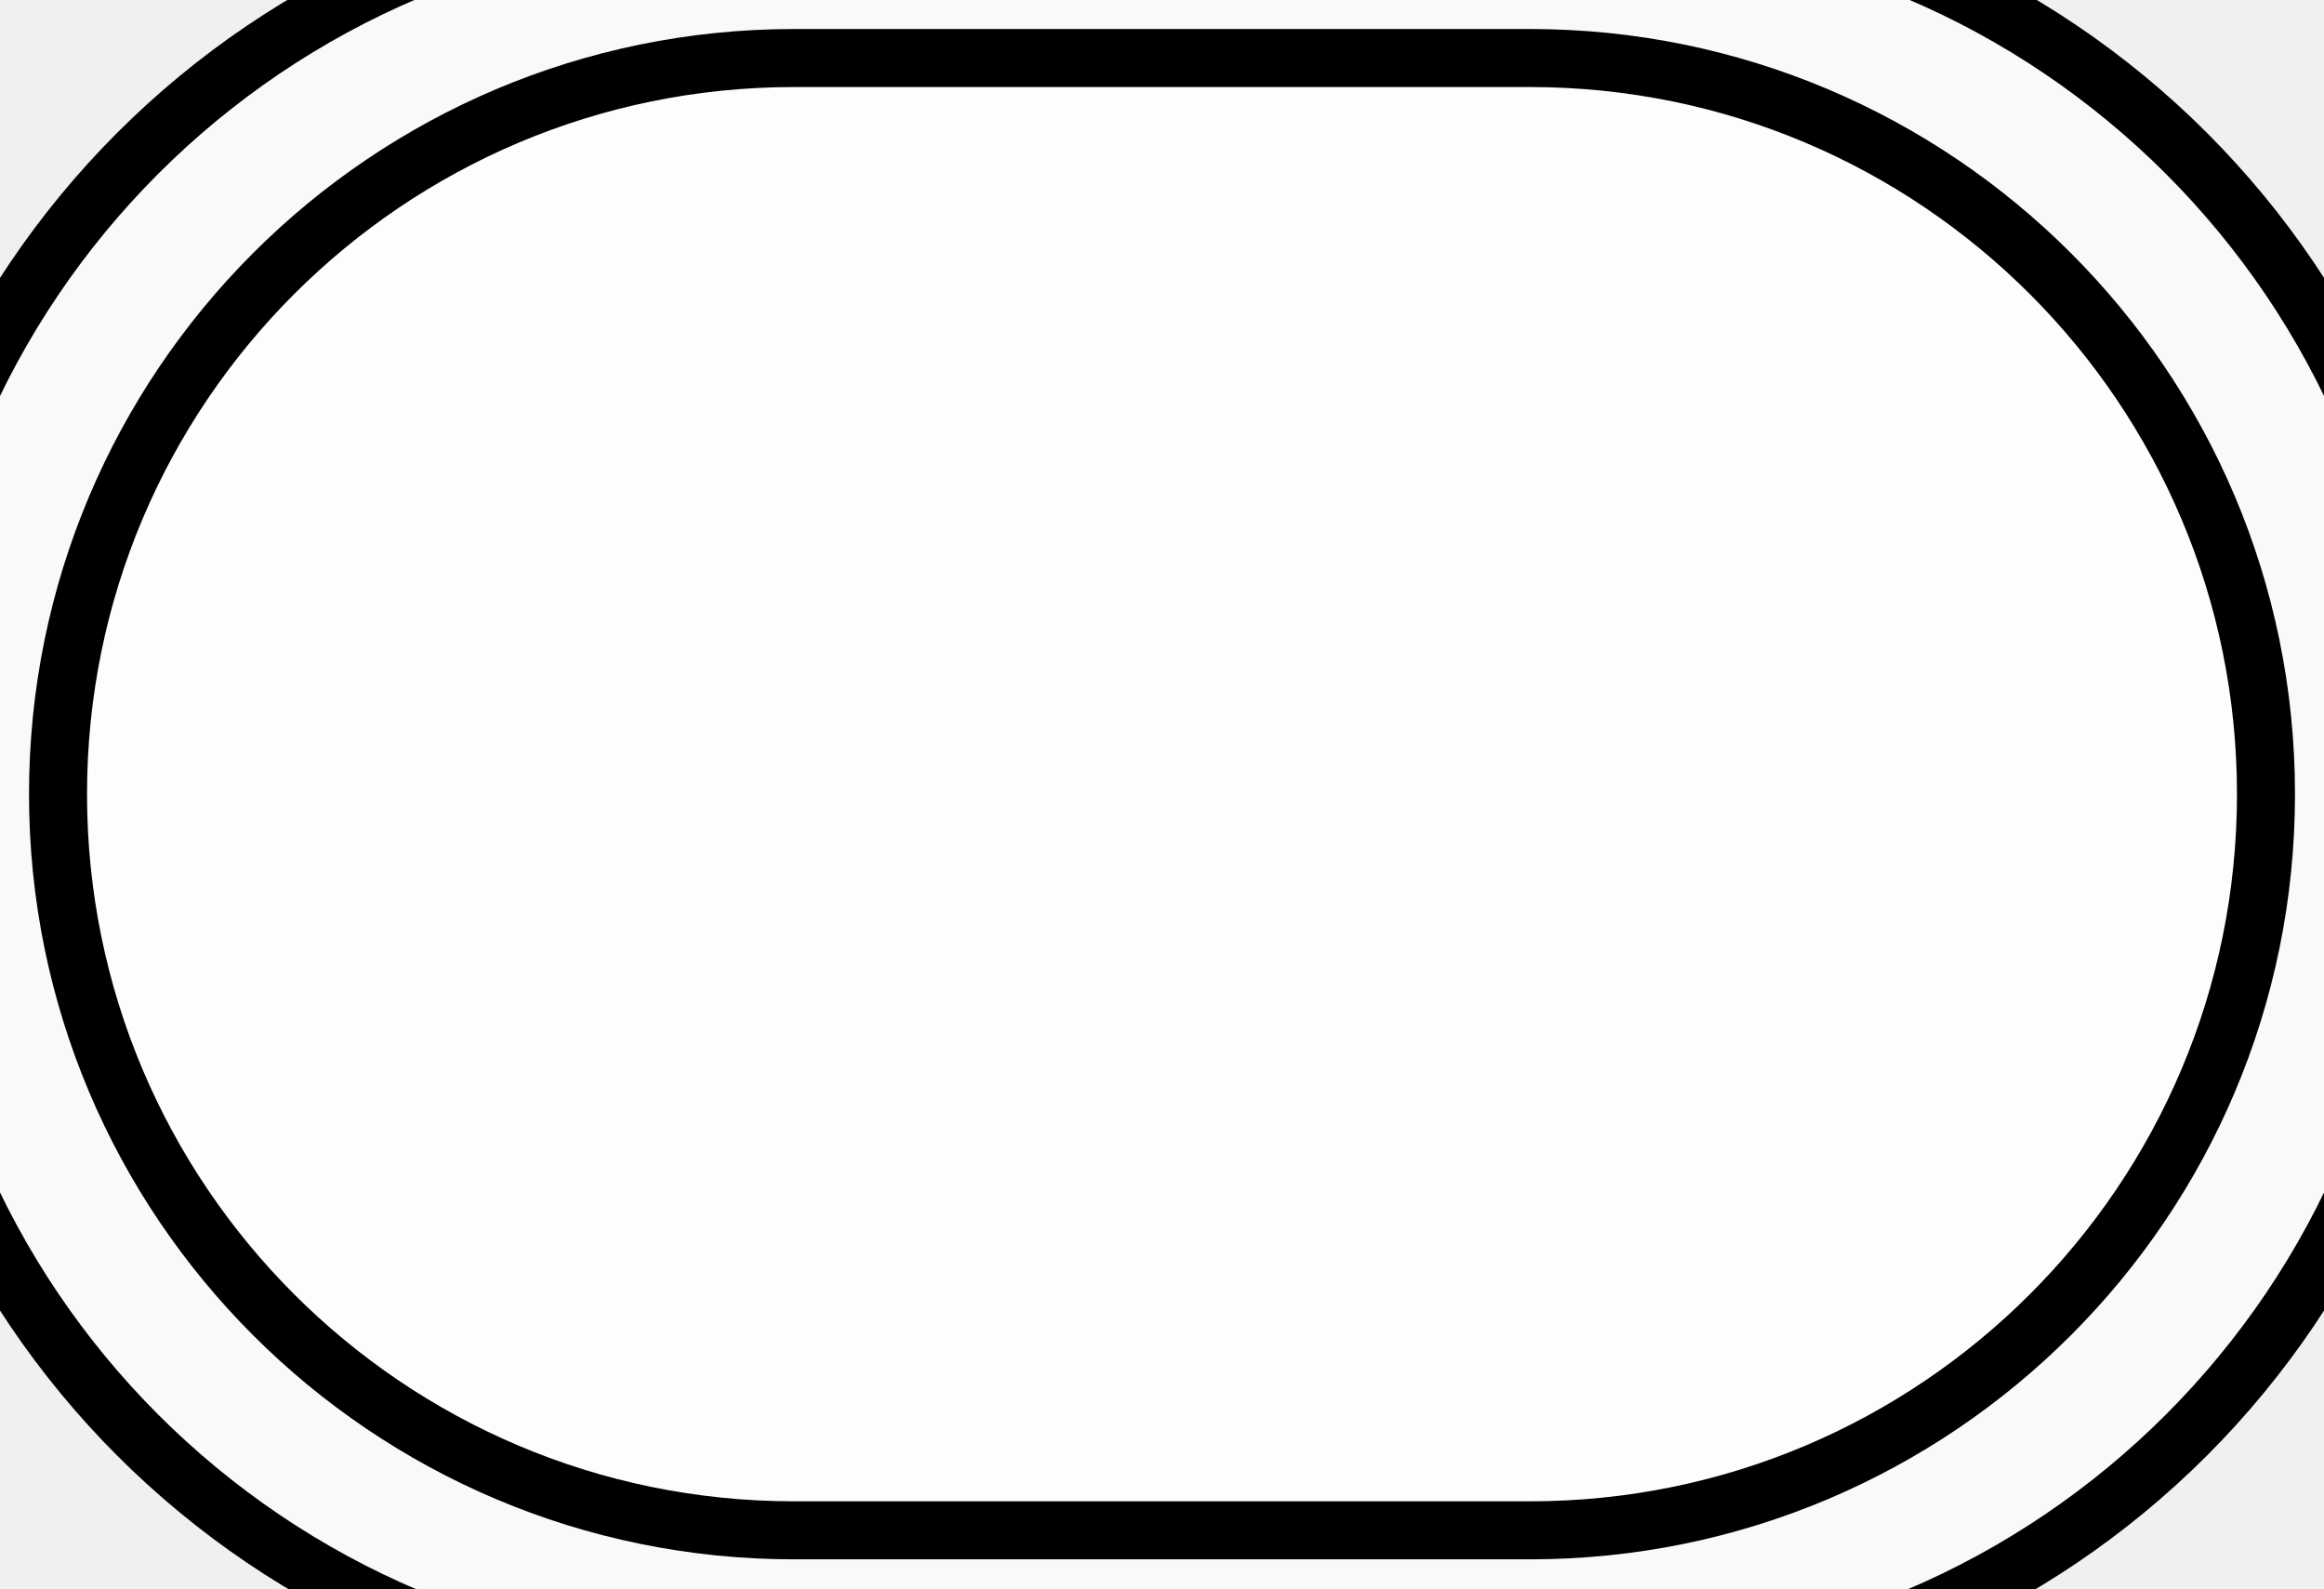
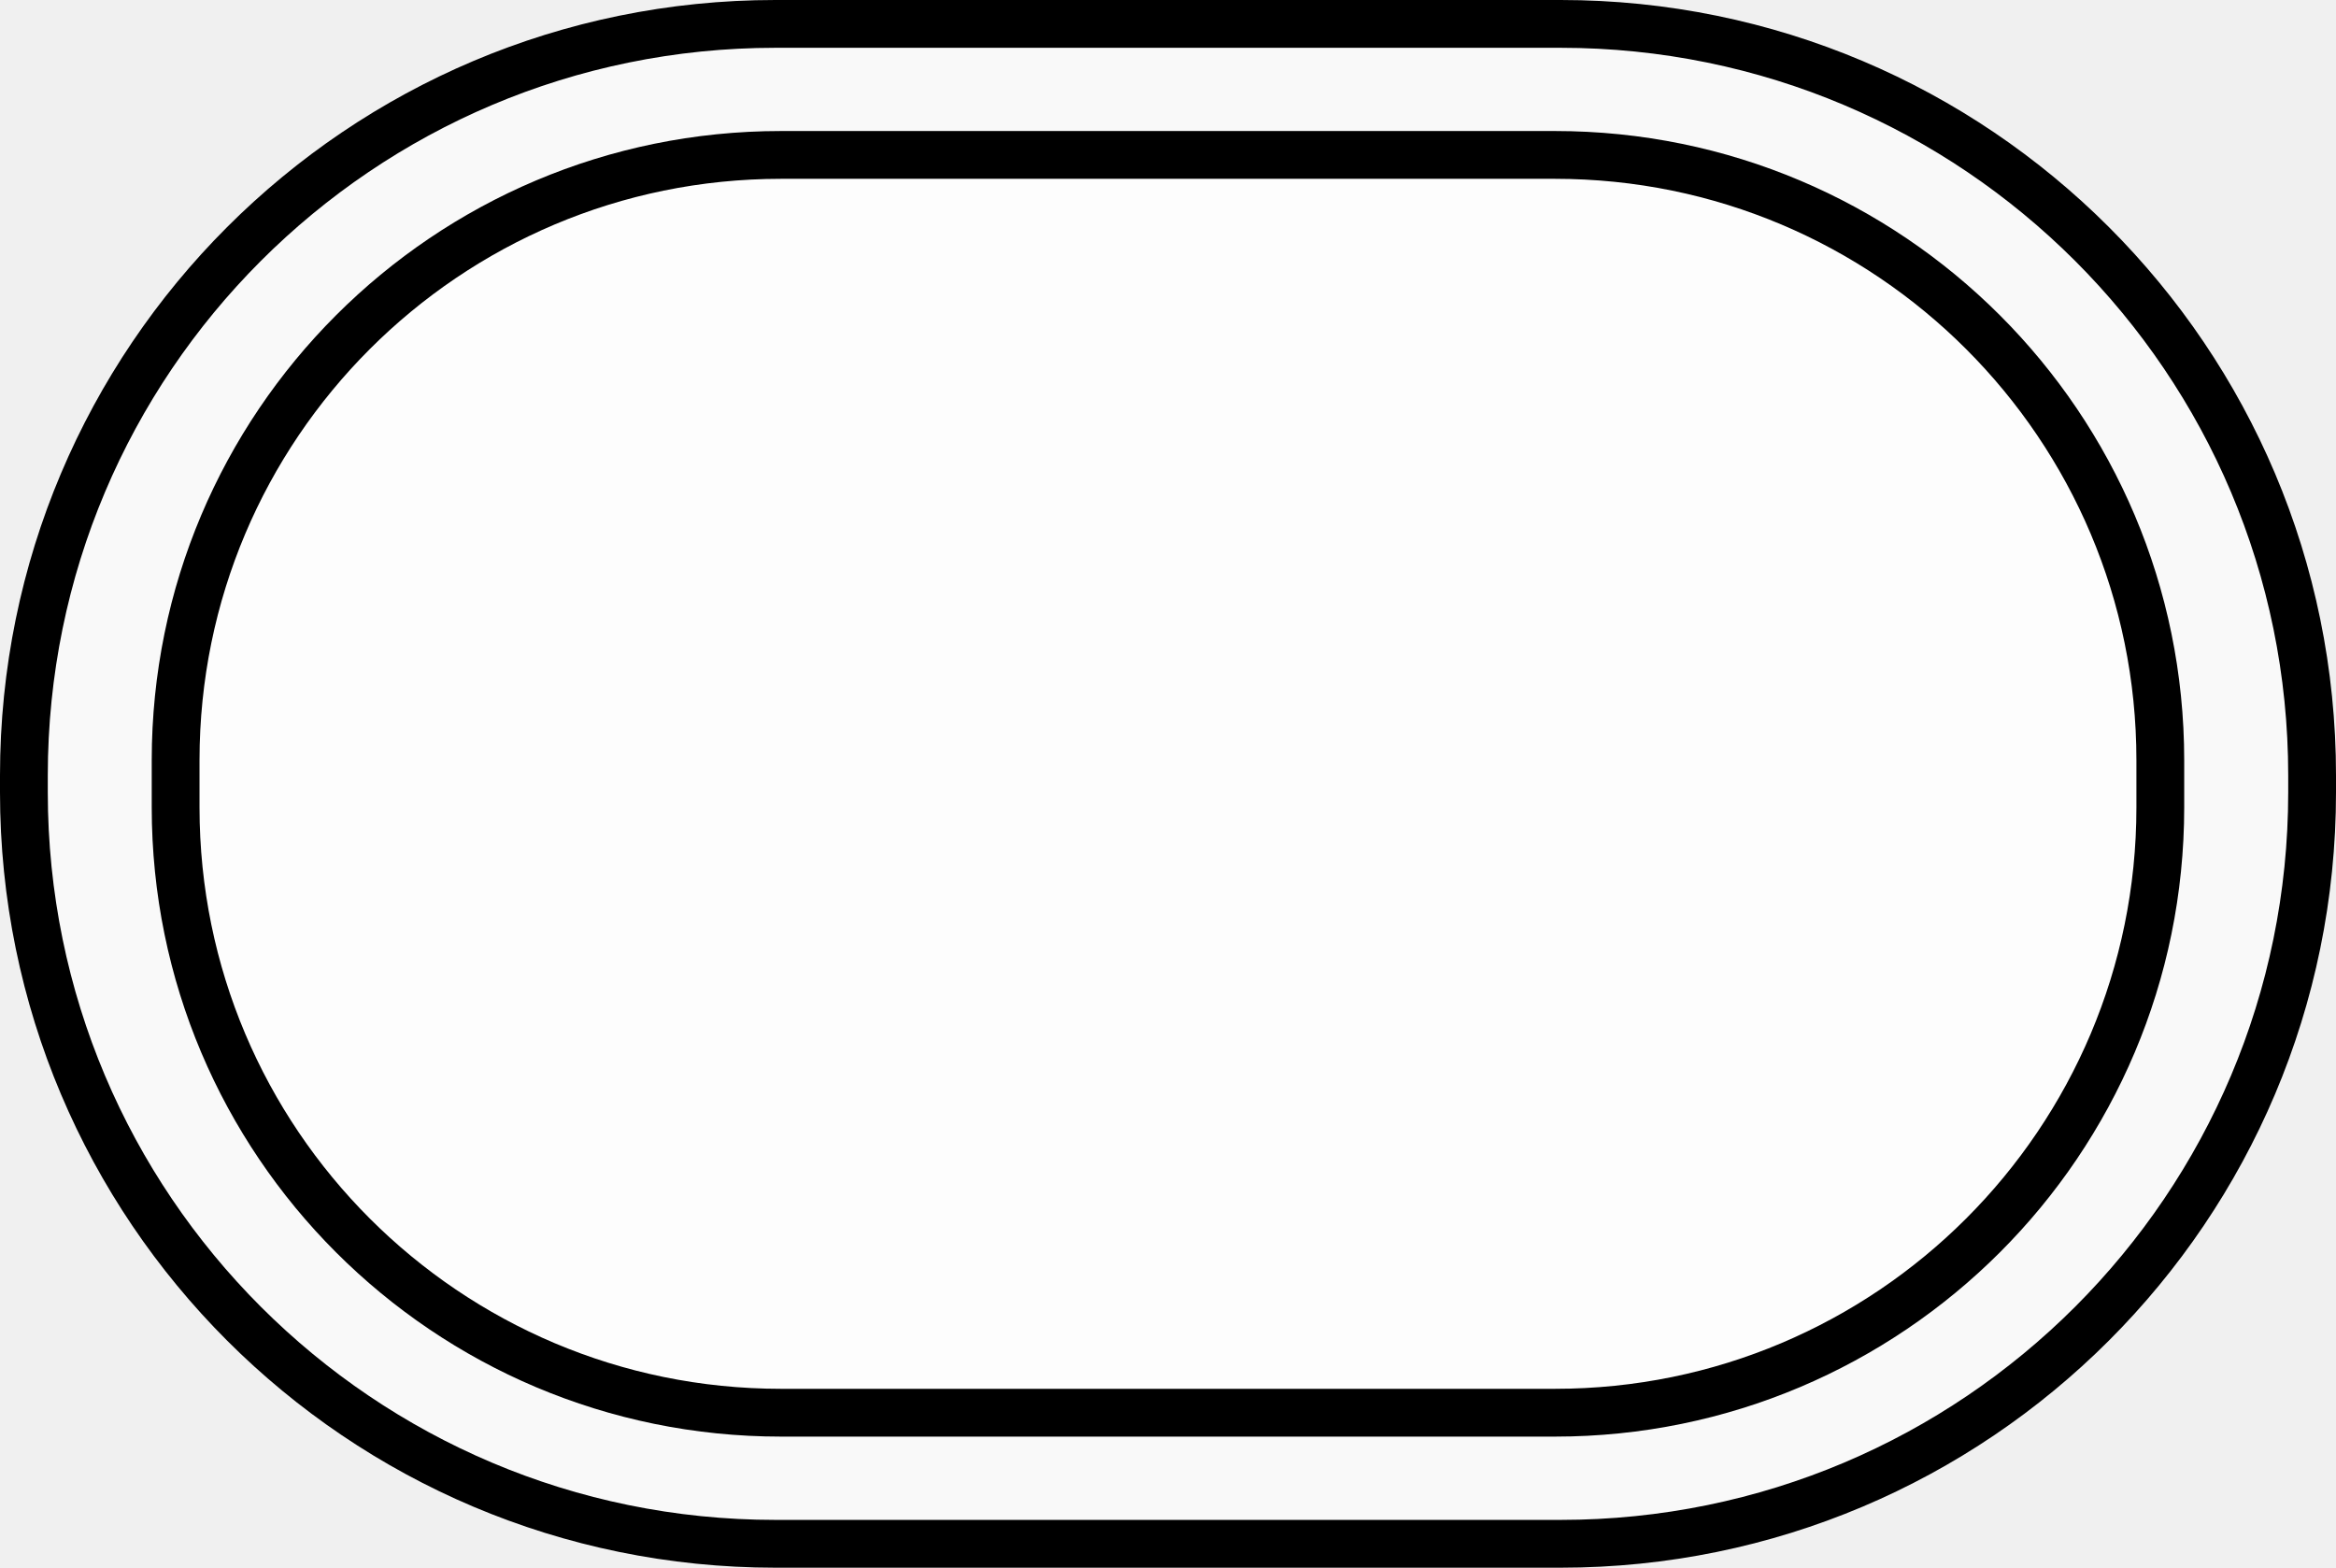
- <svg xmlns="http://www.w3.org/2000/svg" version="1.1" id="Layer_1" width="30.043" height="20.529" viewBox="0 0 30.043 20.529" overflow="visible" enable-background="new 0 0 444.196 260.538" xml:space="preserve" style="overflow:visible">
+ <svg xmlns="http://www.w3.org/2000/svg" version="1.1" id="Layer_1" width="36.658" height="24.6" viewBox="0 0 36.658 24.6" overflow="visible" enable-background="new 0 0 444.196 260.538" xml:space="preserve" style="overflow:visible">
  <defs id="defs227" />
-   <rect style="overflow:visible;fill:#ffffff;fill-opacity:0.59;stroke:#000000;stroke-width:0.75;stroke-linecap:butt;stroke-miterlimit:4;stroke-dasharray:none;stroke-opacity:1" id="rect3367-3" width="22.994" height="32.908" x="-1.232" y="-31.476" ry="10.969" transform="rotate(90)" />
-   <rect style="fill:#ffffff;fill-opacity:0.59;stroke:#000000;stroke-width:0.75;stroke-linecap:butt;stroke-miterlimit:4;stroke-dasharray:none;stroke-opacity:1" id="rect3367" width="19.029" height="28.543" x="0.75" y="-29.293" ry="9.514" transform="matrix(0,1,-1,0,0,0)" />
+   <rect style="overflow:visible;fill:#ffffff;fill-opacity:0.59;stroke:#000000;stroke-width:0.75;stroke-linecap:butt;stroke-miterlimit:4;stroke-dasharray:none;stroke-opacity:1" id="rect3367-3" width="23.85" height="35.908" x="0.375" y="-36.283" ry="11.792" transform="rotate(90)" />
+   <rect style="fill:#ffffff;fill-opacity:0.59;stroke:#000000;stroke-width:0.75;stroke-linecap:butt;stroke-miterlimit:4;stroke-dasharray:none;stroke-opacity:1" id="rect3367" width="19.737" height="31.145" x="2.431" y="-33.901" ry="9.498" transform="rotate(90)" />
</svg>
